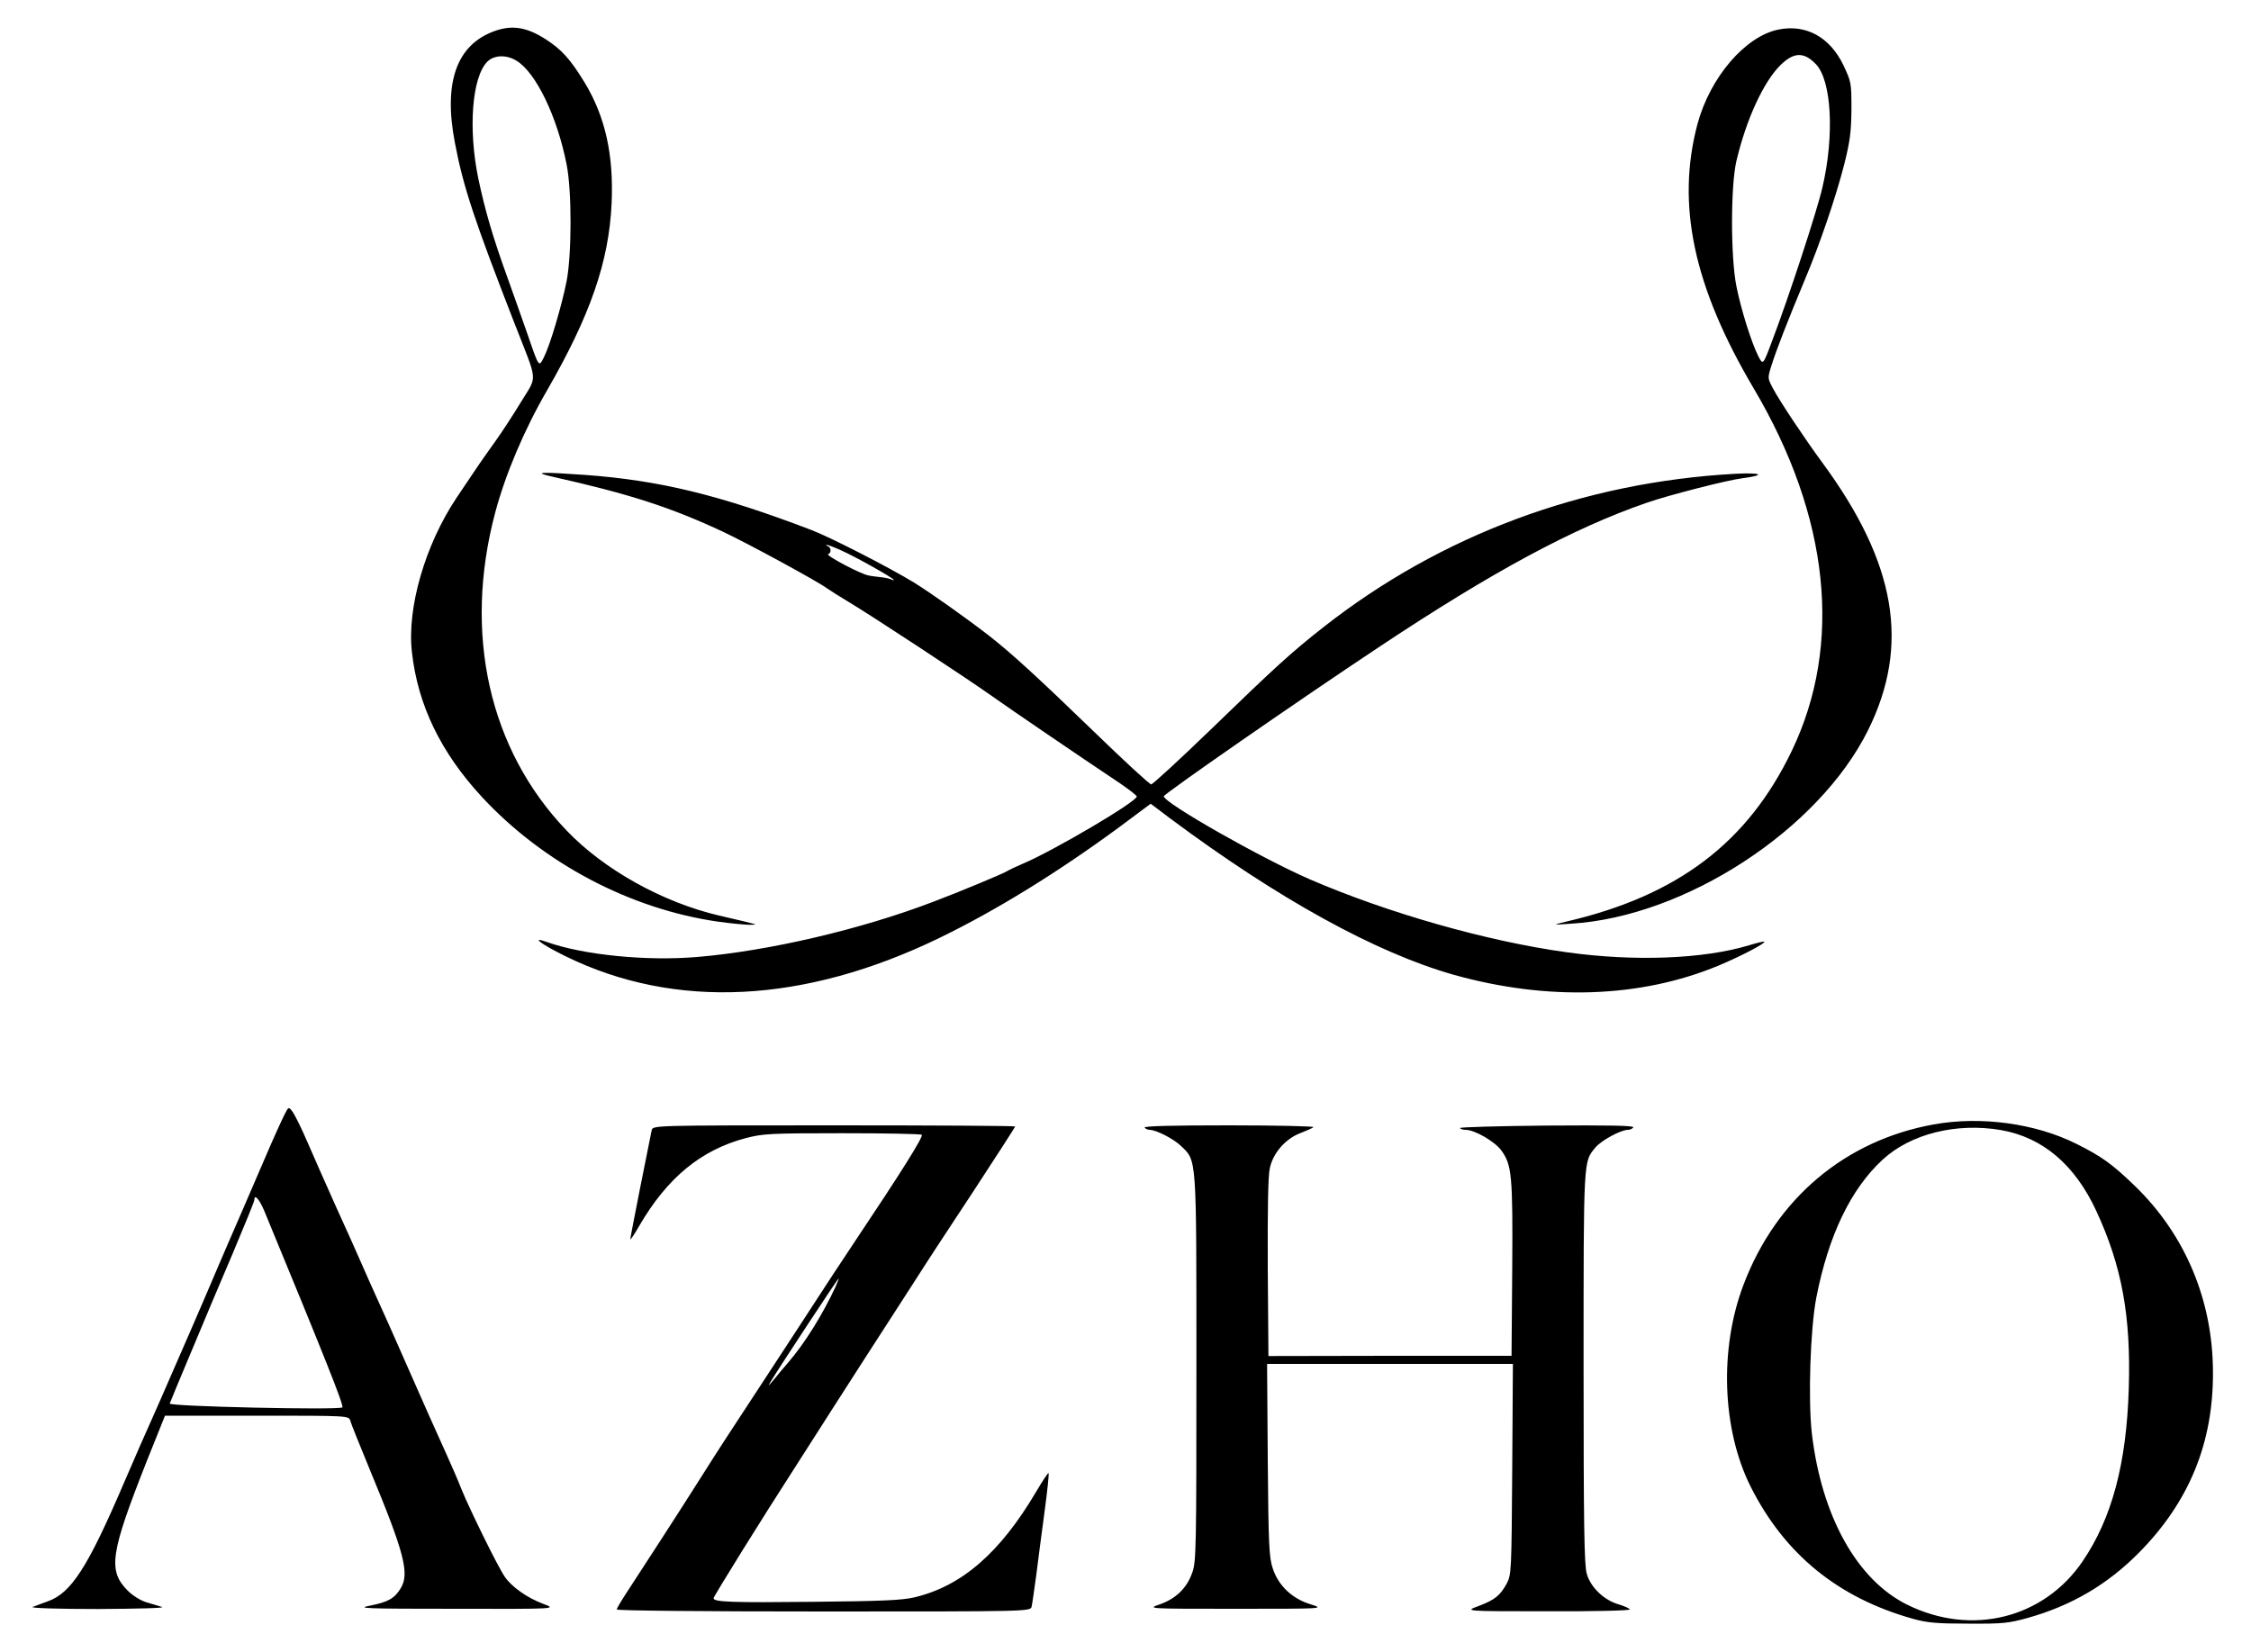
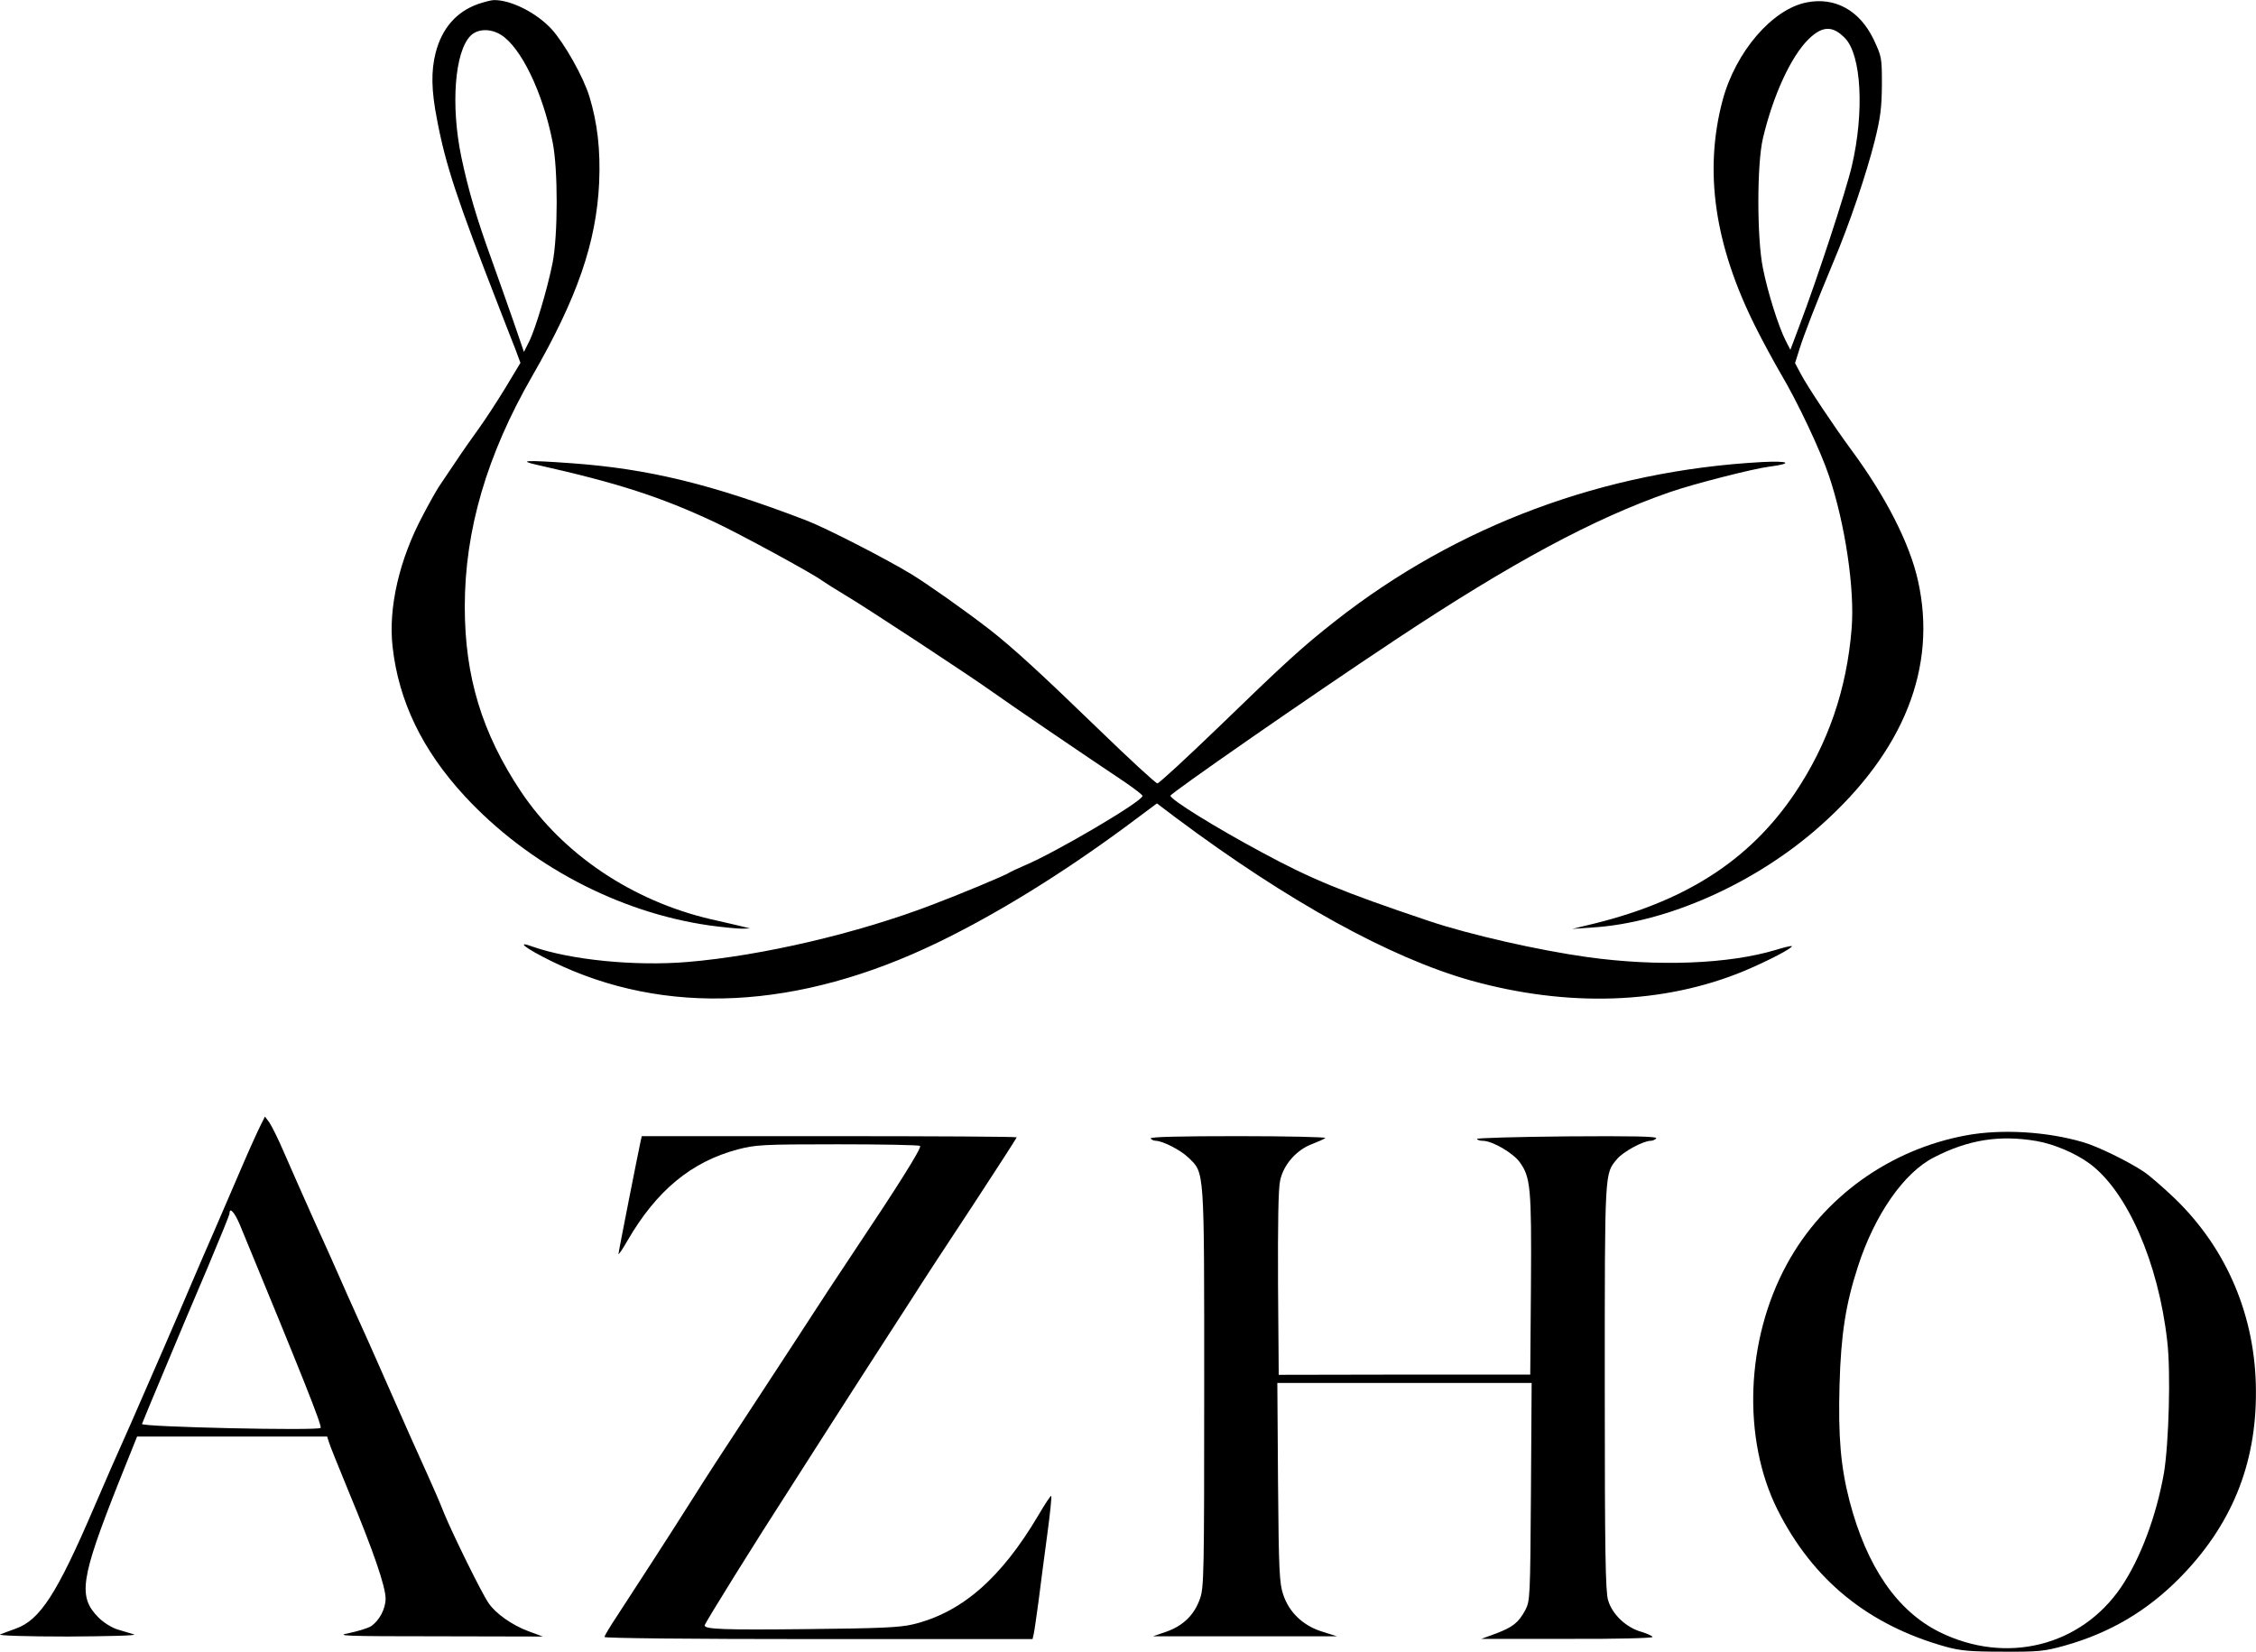
- <svg xmlns="http://www.w3.org/2000/svg" viewBox="375 0 1000 734" role="img" aria-label="AZHO" fill="currentColor">
-   <g transform="translate(0,453) scale(0.1,-0.1)">
-     <path d="M5947 4392 c-169 -61 -228 -228 -176 -497 37 -196 87 -345 264 -800 107 -274 103 -229 29 -352 -36 -59 -87 -137 -113 -173 -26 -36 -72 -101 -101 -145 -30 -44 -62 -92 -72 -107 -139 -208 -221 -489 -198 -686 26 -234 128 -445 310 -642 273 -295 659 -499 1050 -555 58 -8 121 -14 140 -14 40 1 54 -3 -135 41 -252 59 -513 205 -678 378 -345 360 -460 876 -317 1413 45 169 128 366 230 542 193 335 275 573 287 830 10 216 -28 386 -119 537 -64 105 -103 148 -173 193 -85 55 -150 65 -228 37z m98 -132 c86 -53 180 -247 222 -460 24 -118 23 -402 0 -520 -23 -114 -74 -285 -101 -338 -22 -44 -22 -44 -68 90 -26 73 -67 192 -93 263 -65 179 -100 299 -130 441 -46 222 -28 452 40 520 30 30 85 32 130 4z M11652 4399 c-148 -29 -305 -212 -361 -420 -95 -357 -18 -722 250 -1175 337 -570 396 -1137 169 -1610 -196 -408 -507 -644 -1003 -759 -62 -15 -62 -15 23 -9 507 31 1099 417 1319 860 187 378 125 742 -203 1188 -76 103 -190 274 -219 329 -25 47 -25 47 -7 104 19 62 73 201 147 378 69 163 140 374 176 515 26 104 31 145 32 245 0 118 -1 121 -36 196 -60 124 -165 182 -287 158z m165 -154 c70 -73 83 -317 29 -548 -25 -108 -150 -489 -225 -686 -39 -104 -39 -104 -60 -63 -30 59 -77 208 -97 310 -26 128 -26 447 0 557 44 186 121 353 197 427 59 57 103 58 156 3z M6200 2413 c348 -78 530 -137 765 -247 104 -49 416 -218 459 -250 16 -11 60 -39 97 -61 93 -55 534 -345 639 -420 77 -55 381 -262 568 -387 39 -27 72 -52 72 -57 0 -23 -370 -241 -505 -298 -33 -14 -64 -29 -70 -33 -12 -9 -213 -93 -330 -137 -319 -122 -728 -218 -1048 -245 -227 -19 -504 9 -666 66 -76 28 -30 -8 82 -63 486 -238 1059 -210 1661 82 253 123 525 291 797 491 l141 105 86 -65 c479 -357 914 -597 1260 -695 418 -117 831 -103 1177 41 100 42 209 99 203 106 -2 2 -33 -5 -68 -16 -202 -61 -508 -73 -810 -31 -355 49 -793 174 -1141 324 -218 95 -647 339 -649 369 0 10 585 417 965 669 497 330 853 522 1180 635 97 34 359 101 425 109 107 14 88 26 -30 20 -678 -37 -1309 -272 -1830 -681 -144 -113 -215 -178 -504 -458 -137 -132 -255 -241 -262 -241 -7 0 -122 106 -256 236 -248 240 -366 348 -466 426 -109 84 -258 189 -332 235 -108 66 -373 202 -455 233 -408 156 -676 221 -1007 245 -197 14 -232 12 -148 -7z m1286 -328 c64 -28 234 -124 234 -131 0 -3 -4 -2 -10 1 -5 3 -24 8 -42 10 -18 2 -45 5 -59 8 -33 5 -194 90 -180 95 15 5 14 29 -1 35 -7 3 -10 6 -6 6 4 1 33 -10 64 -24z" />
-   </g>
-   <g transform="translate(0,481) translate(0,253) scale(0.1,-0.1)">
-     <path d="M5012 2384 c-11 -22 -49 -105 -83 -185 -34 -79 -86 -200 -116 -269 -30 -69 -72 -165 -93 -215 -72 -170 -168 -390 -262 -605 -53 -118 -124 -280 -158 -360 -161 -376 -234 -488 -338 -525 -26 -9 -56 -21 -67 -25 -11 -5 115 -9 290 -9 171 1 299 4 285 9 -14 4 -45 14 -70 21 -26 8 -61 30 -82 51 -90 90 -78 166 84 576 l81 202 408 0 c408 0 408 0 415 -22 3 -13 44 -113 89 -223 152 -366 175 -457 135 -522 -27 -45 -56 -61 -136 -77 -63 -12 -28 -14 381 -14 450 -1 450 -1 388 22 -70 26 -141 76 -171 121 -30 43 -156 300 -191 386 -16 41 -46 110 -66 154 -33 72 -112 249 -220 495 -20 47 -59 132 -85 190 -26 58 -62 137 -78 175 -17 39 -66 149 -110 245 -43 96 -100 225 -126 285 -26 61 -56 121 -66 135 -18 24 -18 24 -38 -16z m-88 -424 c268 -649 354 -864 347 -873 -12 -13 -773 4 -767 17 2 6 45 110 96 231 50 121 134 319 186 441 51 121 94 226 94 233 0 28 22 3 44 -49z M12340 2344 c-393 -71 -699 -329 -844 -711 -109 -285 -96 -644 31 -898 152 -302 390 -495 723 -588 62 -17 104 -21 245 -21 154 -1 179 2 265 26 192 54 351 147 491 288 224 226 332 489 330 805 -1 318 -123 609 -347 826 -102 98 -146 130 -260 187 -182 91 -425 124 -634 86z m299 -25 c185 -32 329 -154 424 -360 113 -244 154 -465 144 -788 -10 -334 -75 -577 -205 -768 -173 -254 -493 -334 -779 -193 -223 110 -381 393 -424 762 -17 151 -7 463 20 603 54 276 153 482 294 612 124 115 328 166 526 132z M6645 2318 c-11 -51 -95 -475 -95 -484 0 -5 18 21 39 58 125 215 274 338 473 391 78 20 103 22 430 22 190 0 349 -3 353 -7 8 -8 -96 -173 -288 -460 -73 -109 -148 -224 -168 -255 -20 -32 -117 -179 -214 -328 -219 -334 -225 -343 -318 -490 -93 -147 -244 -380 -314 -487 -29 -44 -53 -83 -53 -89 0 -5 355 -9 919 -9 919 0 919 0 924 22 3 13 12 77 21 143 8 66 25 193 37 283 12 89 20 165 17 167 -2 2 -27 -35 -55 -83 -160 -271 -330 -419 -540 -469 -55 -13 -142 -17 -448 -20 -367 -4 -445 -1 -445 16 0 8 218 359 368 591 44 69 118 184 163 255 77 120 182 284 362 562 39 62 156 241 260 398 103 157 187 288 187 290 0 3 -362 5 -805 5 -805 0 -805 0 -810 -22z m817 -695 c-58 -125 -137 -251 -209 -335 -21 -24 -51 -60 -66 -79 -26 -31 -27 -31 -11 -4 31 52 296 455 300 455 1 0 -5 -17 -14 -37z M8835 2330 c3 -5 14 -10 23 -10 30 -1 106 -40 139 -72 70 -68 68 -36 68 -988 0 -797 -1 -859 -18 -906 -24 -70 -73 -117 -144 -142 -58 -20 -58 -20 337 -20 395 0 395 0 332 20 -82 25 -143 83 -168 160 -16 47 -19 103 -22 481 l-3 427 546 0 546 0 -3 -467 c-3 -456 -4 -469 -24 -508 -30 -55 -53 -73 -126 -101 -63 -23 -63 -23 305 -23 202 -1 367 3 367 8 0 4 -21 14 -47 22 -66 18 -127 76 -144 137 -11 38 -14 208 -14 917 0 938 -1 912 53 977 26 31 112 78 144 78 9 0 20 5 24 11 4 8 -106 10 -384 8 -215 -2 -388 -7 -386 -11 3 -5 14 -8 25 -8 41 0 130 -52 159 -92 46 -64 51 -109 48 -527 l-3 -385 -540 0 -540 -1 -3 390 c-1 258 1 408 9 444 14 68 70 132 137 157 26 10 51 21 57 26 5 4 -163 8 -374 8 -252 0 -380 -3 -376 -10z" />
+ <svg xmlns="http://www.w3.org/2000/svg" viewBox="0 0 968.7 709.4" role="img" aria-label="AZHO" fill="currentColor">
+   <g transform="translate(-389.4301,804.9345) scale(0.1,-0.1)">
+     <path d="M5947 8032 c-93 -33 -155 -104 -182 -209 -20 -78 -19 -162 6 -288 37 -196 87 -345 264 -800 26 -66 57 -148 71 -182 l23 -62 -65 -108 c-36 -59 -87 -137 -113 -173 -26 -36 -72 -101 -101 -145 -30 -44 -62 -92 -72 -107 -9 -14 -40 -68 -67 -120 -102 -190 -150 -399 -131 -566 26 -234 128 -445 310 -642 273 -295 659 -499 1050 -555 58 -8 121 -14 140 -14 l35 1 -40 10 c-22 5 -80 19 -130 30 -337 79 -634 279 -814 548 -167 251 -241 493 -241 794 0 329 95 652 290 991 193 335 275 573 287 830 6 140 -7 255 -42 370 -26 85 -108 230 -163 290 -65 70 -174 125 -247 124 -11 0 -41 -8 -68 -17z m98 -132 c86 -53 180 -247 222 -460 24 -118 23 -402 0 -520 -23 -114 -74 -285 -101 -338 l-22 -44 -46 134 c-26 73 -67 192 -93 263 -65 179 -100 299 -130 441 -46 222 -28 452 40 520 30 30 85 32 130 4z" />
+     <path d="M11652 8039 c-148 -29 -305 -212 -361 -420 -81 -305 -35 -622 142 -975 31 -62 80 -152 108 -200 73 -123 171 -331 207 -439 69 -205 111 -486 97 -655 -21 -262 -101 -494 -243 -706 -197 -293 -478 -472 -895 -569 l-62 -15 85 6 c321 19 706 191 983 439 357 318 500 679 417 1050 -35 159 -138 361 -284 559 -76 103 -190 274 -219 329 l-25 47 18 57 c19 62 73 201 147 378 69 163 140 374 176 515 26 104 31 145 32 245 0 118 -1 121 -36 196 -60 124 -165 182 -287 158z m165 -154 c70 -73 83 -317 29 -548 -25 -108 -150 -489 -225 -686 l-39 -104 -21 41 c-30 59 -77 208 -97 310 -26 128 -26 447 0 557 44 186 121 353 197 427 59 57 103 58 156 3z" />
+     <path d="M6200 6053 c348 -78 530 -137 765 -247 104 -49 416 -218 459 -250 16 -11 60 -39 97 -61 93 -55 534 -345 639 -420 77 -55 381 -262 568 -387 39 -27 72 -52 72 -57 0 -23 -370 -241 -505 -298 -33 -14 -64 -29 -70 -33 -12 -9 -213 -93 -330 -137 -319 -122 -728 -218 -1048 -245 -227 -19 -504 9 -666 66 -76 28 -30 -8 82 -63 486 -238 1059 -210 1661 82 253 123 525 291 797 491 l141 105 86 -65 c479 -357 914 -597 1260 -695 418 -117 831 -103 1177 41 100 42 209 99 203 106 -2 2 -33 -5 -68 -16 -202 -61 -508 -73 -810 -31 -208 29 -505 96 -680 155 -372 125 -505 180 -716 294 -203 109 -393 227 -394 244 0 10 585 417 965 669 497 330 853 522 1180 635 97 34 359 101 425 109 107 14 88 26 -30 20 -678 -37 -1309 -272 -1830 -681 -144 -113 -215 -178 -504 -458 -137 -132 -255 -241 -262 -241 -7 0 -122 106 -256 236 -248 240 -366 348 -466 426 -109 84 -258 189 -332 235 -108 66 -373 202 -455 233 -408 156 -676 221 -1007 245 -197 14 -232 12 -148 -7z" />
+     <path d="M5012 3214 c-11 -22 -49 -105 -83 -185 -34 -79 -86 -200 -116 -269 -30 -69 -72 -165 -93 -215 -72 -170 -168 -390 -262 -605 -53 -118 -124 -280 -158 -360 -161 -376 -234 -488 -338 -525 -26 -9 -56 -21 -67 -25 -11 -5 115 -9 290 -9 171 1 299 4 285 9 -14 4 -45 14 -70 21 -26 8 -61 30 -82 51 -90 90 -78 166 84 576 l81 202 408 0 408 0 7 -22 c3 -13 44 -113 89 -223 103 -248 155 -400 155 -451 0 -44 -27 -95 -63 -119 -13 -8 -55 -21 -93 -29 -63 -12 -28 -14 381 -14 l450 -1 -62 23 c-70 26 -141 76 -171 121 -30 43 -156 300 -191 386 -16 41 -46 110 -66 154 -33 72 -112 249 -220 495 -20 47 -59 132 -85 190 -26 58 -62 137 -78 175 -17 39 -66 149 -110 245 -43 96 -100 225 -126 285 -26 61 -56 121 -66 135 l-18 24 -20 -40z m-88 -424 c268 -649 354 -864 347 -873 -12 -13 -773 4 -767 17 2 6 45 110 96 231 50 121 134 319 186 441 51 121 94 226 94 233 0 28 22 3 44 -49z" />
+     <path d="M12340 3174 c-330 -60 -616 -265 -773 -554 -177 -324 -193 -749 -40 -1055 152 -302 390 -495 723 -588 62 -17 104 -21 245 -21 154 -1 179 2 265 26 192 54 351 147 491 288 224 226 332 489 330 805 -1 318 -123 609 -347 826 -49 47 -109 99 -134 116 -66 44 -198 109 -261 127 -156 46 -350 57 -499 30z m299 -25 c75 -13 167 -52 228 -97 161 -119 295 -424 333 -761 16 -131 7 -441 -14 -568 -33 -186 -101 -367 -184 -490 -173 -254 -493 -334 -779 -193 -182 90 -313 280 -387 563 -38 147 -49 276 -43 497 6 217 26 347 79 510 72 223 198 404 327 469 147 76 282 97 440 70z" />
+     <path d="M6645 3148 c-11 -51 -95 -475 -95 -484 0 -5 18 21 39 58 125 215 274 338 473 391 78 20 103 22 430 22 190 0 349 -3 353 -7 8 -8 -96 -173 -288 -460 -73 -109 -148 -224 -168 -255 -20 -32 -117 -179 -214 -328 -219 -334 -225 -343 -318 -490 -93 -147 -244 -380 -314 -487 -29 -44 -53 -83 -53 -89 0 -5 355 -9 919 -9 l919 0 5 22 c3 13 12 77 21 143 8 66 25 193 37 283 12 89 20 165 17 167 -2 2 -27 -35 -55 -83 -160 -271 -330 -419 -540 -469 -55 -13 -142 -17 -448 -20 -367 -4 -445 -1 -445 16 0 8 218 359 368 591 44 69 118 184 163 255 77 120 182 284 362 562 39 62 156 241 260 398 103 157 187 288 187 290 0 3 -362 5 -805 5 l-805 0 -5 -22z" />
+     <path d="M8835 3160 c3 -5 14 -10 23 -10 30 -1 106 -40 139 -72 70 -68 68 -36 68 -988 0 -797 -1 -859 -18 -906 -24 -70 -73 -117 -144 -142 l-58 -20 395 0 395 0 -63 20 c-82 25 -143 83 -168 160 -16 47 -19 103 -22 481 l-3 427 546 0 546 0 -3 -467 c-3 -456 -4 -469 -24 -508 -30 -55 -53 -73 -126 -101 l-63 -23 368 0 c202 -1 367 3 367 8 0 4 -21 14 -47 22 -66 18 -127 76 -144 137 -11 38 -14 208 -14 917 0 938 -1 912 53 977 26 31 112 78 144 78 9 0 20 5 24 11 4 8 -106 10 -384 8 -215 -2 -388 -7 -386 -11 3 -5 14 -8 25 -8 41 0 130 -52 159 -92 46 -64 51 -109 48 -527 l-3 -385 -540 0 -540 -1 -3 390 c-1 258 1 408 9 444 14 68 70 132 137 157 26 10 51 21 57 26 5 4 -163 8 -374 8 -252 0 -380 -3 -376 -10z" />
  </g>
</svg>
